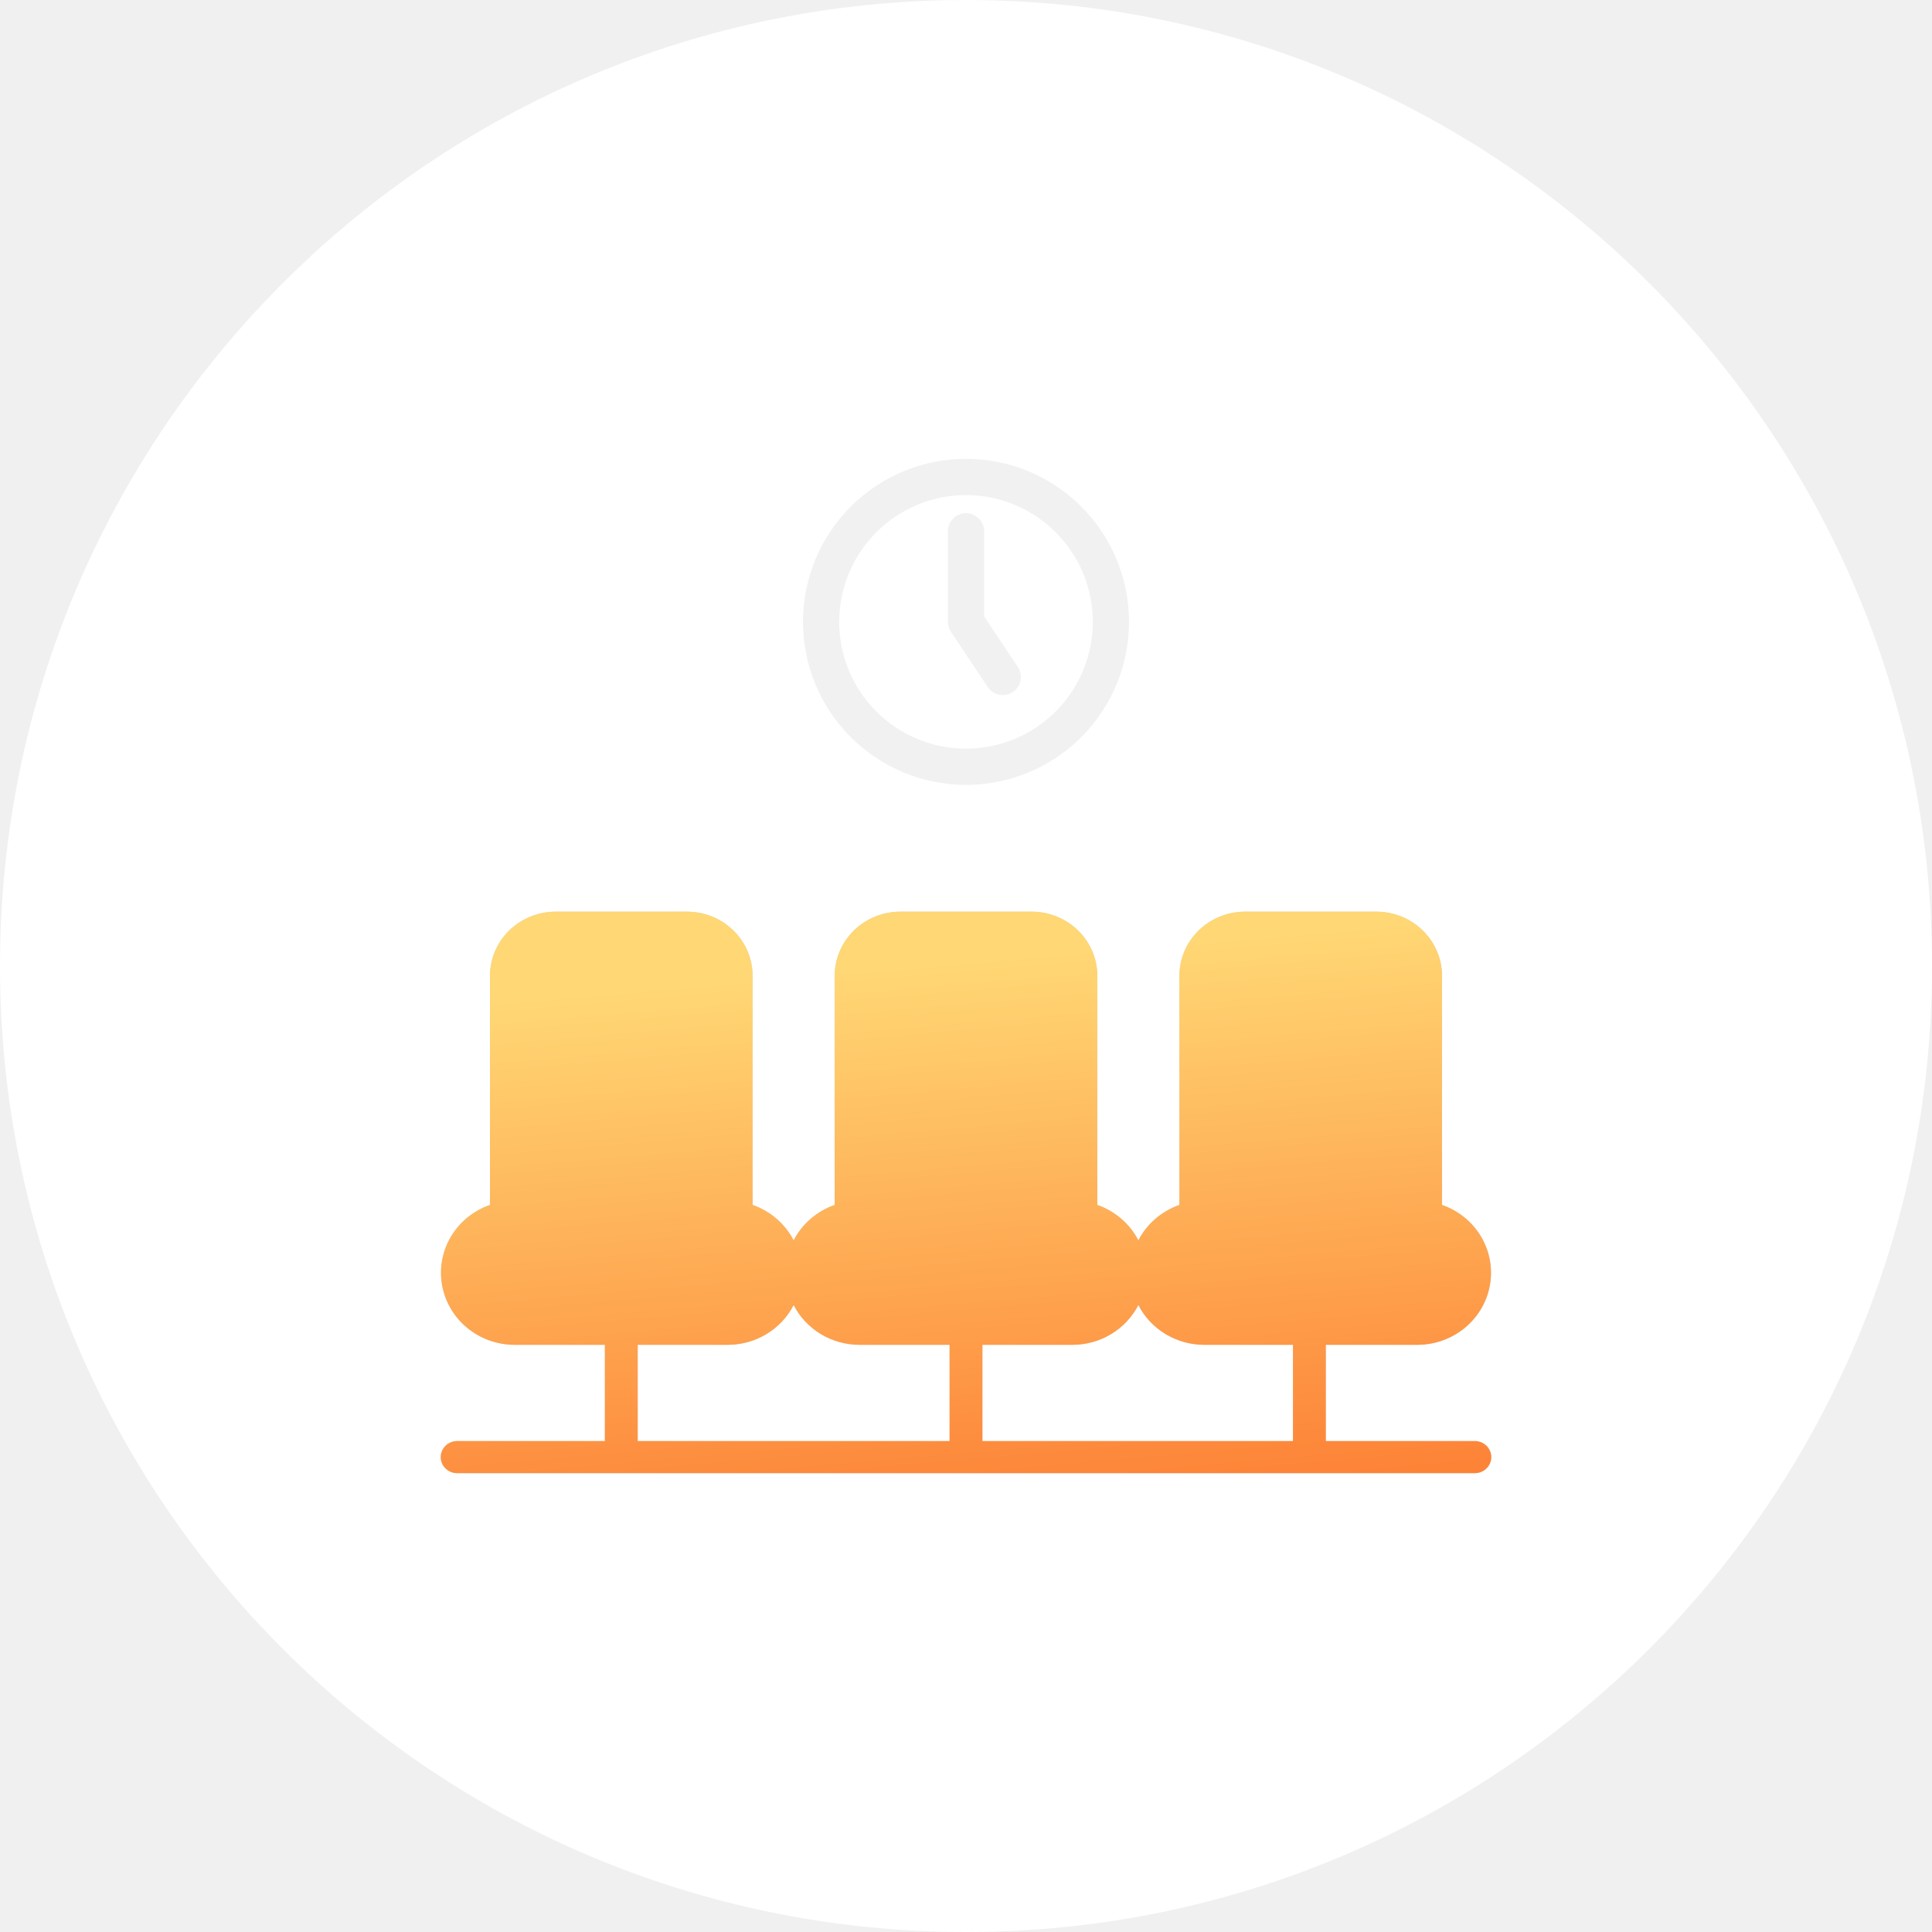
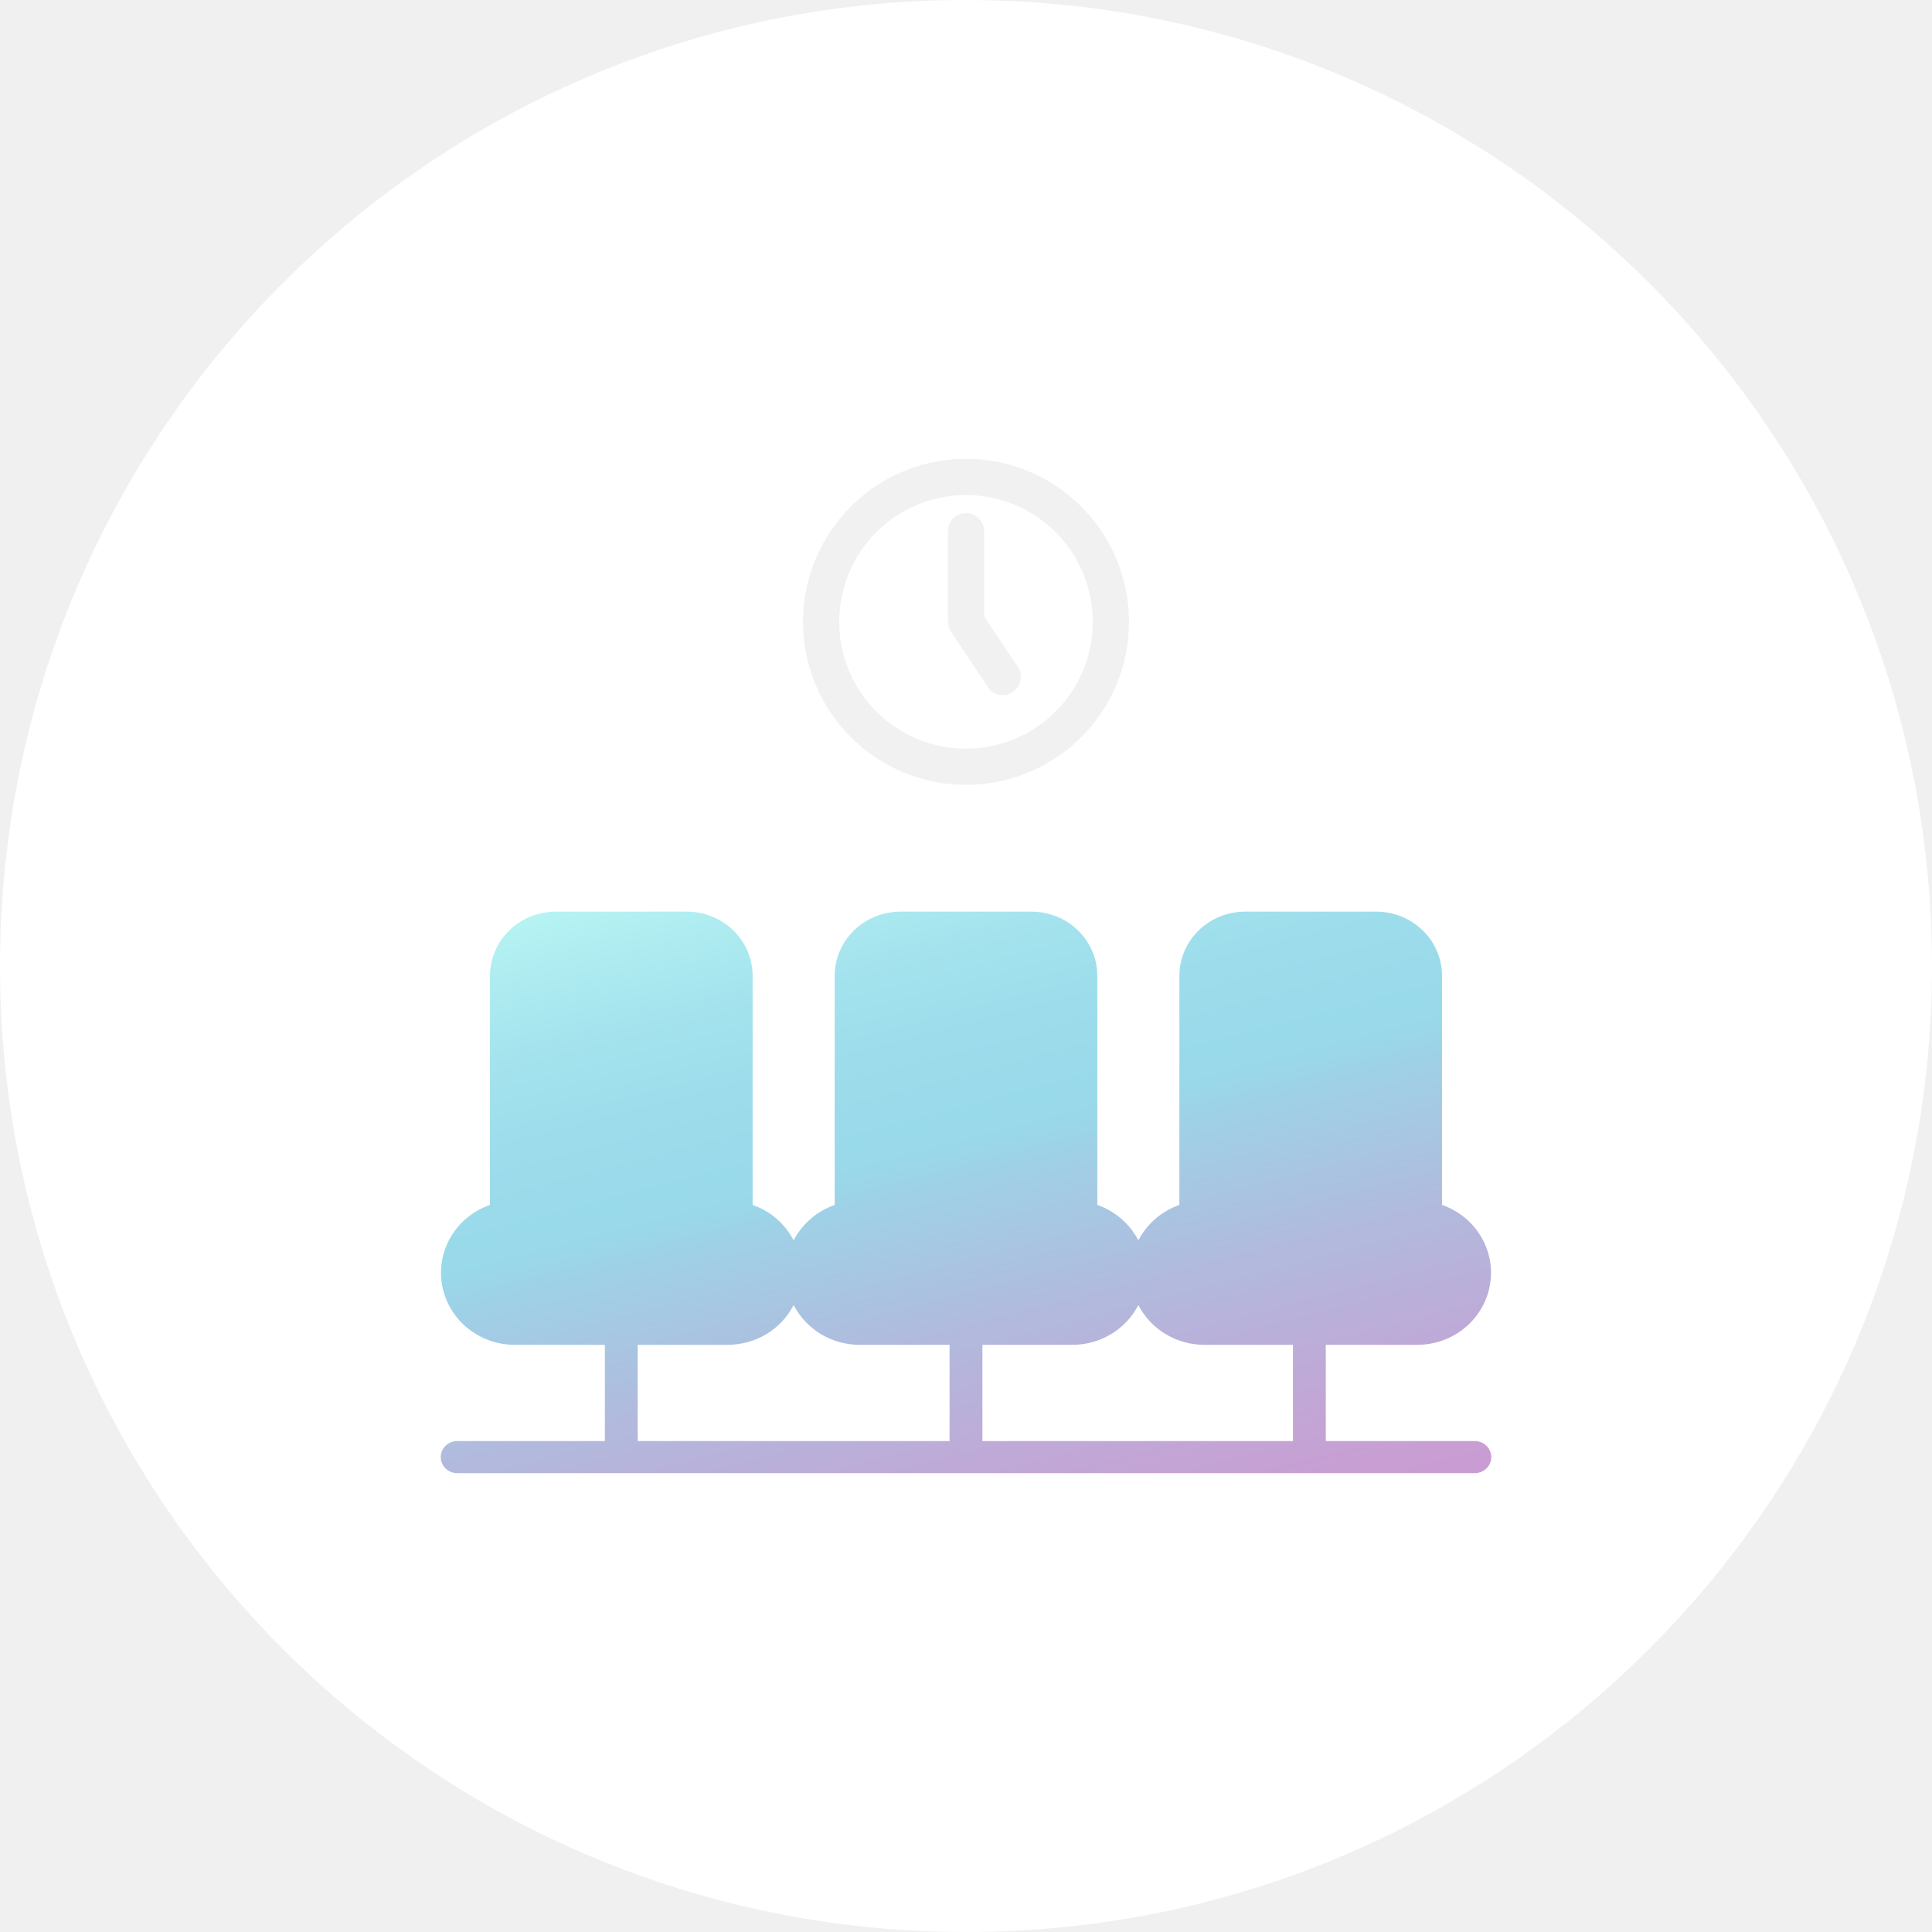
<svg xmlns="http://www.w3.org/2000/svg" width="80" height="80" viewBox="0 0 80 80" fill="none">
-   <g clip-path="url(#clip0_1611_6229)">
+   <g clip-path="url(#clip0_1323_8322)">
    <circle cx="40" cy="40" r="40" fill="white" />
-     <path fill-rule="evenodd" clip-rule="evenodd" d="M28.445 37.75C29.166 37.75 29.858 38.03 30.368 38.529C30.877 39.027 31.164 39.702 31.164 40.407V49.893C31.902 50.152 32.51 50.677 32.863 51.361C33.216 50.677 33.825 50.152 34.562 49.893V40.407C34.562 39.702 34.849 39.027 35.359 38.529C35.869 38.03 36.56 37.75 37.281 37.75H42.719C43.44 37.75 44.131 38.03 44.641 38.529C45.151 39.027 45.438 39.702 45.438 40.407V49.893C46.175 50.152 46.784 50.677 47.137 51.361C47.49 50.677 48.098 50.152 48.836 49.893V40.407C48.836 39.702 49.123 39.027 49.632 38.529C50.142 38.03 50.834 37.75 51.555 37.75H56.992C57.713 37.75 58.405 38.03 58.914 38.529C59.424 39.027 59.711 39.702 59.711 40.407V49.893C60.388 50.129 60.959 50.591 61.322 51.197C61.685 51.804 61.817 52.516 61.695 53.209C61.573 53.901 61.205 54.529 60.656 54.983C60.106 55.436 59.41 55.685 58.691 55.686H54.899V59.671H61.07C61.251 59.671 61.423 59.742 61.551 59.866C61.678 59.991 61.75 60.16 61.75 60.336C61.75 60.512 61.678 60.681 61.551 60.805C61.423 60.93 61.251 61 61.07 61H18.93C18.749 61 18.577 60.93 18.449 60.805C18.322 60.681 18.25 60.512 18.25 60.336C18.25 60.16 18.322 59.991 18.449 59.866C18.577 59.742 18.749 59.671 18.93 59.671H25.047V55.686H21.309C20.59 55.685 19.894 55.436 19.345 54.983C18.795 54.529 18.427 53.901 18.305 53.209C18.183 52.516 18.315 51.804 18.678 51.197C19.041 50.591 19.612 50.129 20.289 49.893V40.407C20.289 39.702 20.576 39.027 21.086 38.529C21.595 38.03 22.287 37.75 23.008 37.75H28.445ZM32.863 54.038C32.611 54.532 32.222 54.947 31.742 55.238C31.262 55.529 30.709 55.684 30.145 55.686H26.406V59.671H39.32V55.686H35.582C35.017 55.684 34.464 55.529 33.984 55.238C33.504 54.947 33.116 54.532 32.863 54.038ZM47.137 54.038C46.884 54.532 46.496 54.947 46.016 55.238C45.536 55.529 44.983 55.684 44.418 55.686H40.68V59.671H53.539V55.686H49.855C49.291 55.684 48.738 55.529 48.258 55.238C47.778 54.947 47.389 54.532 47.137 54.038Z" fill="#D9D9D9" />
-     <path fill-rule="evenodd" clip-rule="evenodd" d="M28.445 37.75C29.166 37.75 29.858 38.03 30.368 38.529C30.877 39.027 31.164 39.702 31.164 40.407V49.893C31.902 50.152 32.51 50.677 32.863 51.361C33.216 50.677 33.825 50.152 34.562 49.893V40.407C34.562 39.702 34.849 39.027 35.359 38.529C35.869 38.03 36.56 37.75 37.281 37.75H42.719C43.44 37.75 44.131 38.03 44.641 38.529C45.151 39.027 45.438 39.702 45.438 40.407V49.893C46.175 50.152 46.784 50.677 47.137 51.361C47.49 50.677 48.098 50.152 48.836 49.893V40.407C48.836 39.702 49.123 39.027 49.632 38.529C50.142 38.03 50.834 37.75 51.555 37.75H56.992C57.713 37.75 58.405 38.03 58.914 38.529C59.424 39.027 59.711 39.702 59.711 40.407V49.893C60.388 50.129 60.959 50.591 61.322 51.197C61.685 51.804 61.817 52.516 61.695 53.209C61.573 53.901 61.205 54.529 60.656 54.983C60.106 55.436 59.41 55.685 58.691 55.686H54.899V59.671H61.07C61.251 59.671 61.423 59.742 61.551 59.866C61.678 59.991 61.75 60.16 61.75 60.336C61.75 60.512 61.678 60.681 61.551 60.805C61.423 60.93 61.251 61 61.07 61H18.93C18.749 61 18.577 60.93 18.449 60.805C18.322 60.681 18.25 60.512 18.25 60.336C18.25 60.16 18.322 59.991 18.449 59.866C18.577 59.742 18.749 59.671 18.93 59.671H25.047V55.686H21.309C20.59 55.685 19.894 55.436 19.345 54.983C18.795 54.529 18.427 53.901 18.305 53.209C18.183 52.516 18.315 51.804 18.678 51.197C19.041 50.591 19.612 50.129 20.289 49.893V40.407C20.289 39.702 20.576 39.027 21.086 38.529C21.595 38.03 22.287 37.75 23.008 37.75H28.445ZM32.863 54.038C32.611 54.532 32.222 54.947 31.742 55.238C31.262 55.529 30.709 55.684 30.145 55.686H26.406V59.671H39.32V55.686H35.582C35.017 55.684 34.464 55.529 33.984 55.238C33.504 54.947 33.116 54.532 32.863 54.038ZM47.137 54.038C46.884 54.532 46.496 54.947 46.016 55.238C45.536 55.529 44.983 55.684 44.418 55.686H40.68V59.671H53.539V55.686H49.855C49.291 55.684 48.738 55.529 48.258 55.238C47.778 54.947 47.389 54.532 47.137 54.038Z" fill="url(#paint0_linear_1611_6229)" />
+     <path fill-rule="evenodd" clip-rule="evenodd" d="M28.445 37.75C29.166 37.75 29.858 38.03 30.368 38.529C30.877 39.027 31.164 39.702 31.164 40.407V49.893C31.902 50.152 32.51 50.677 32.863 51.361C33.216 50.677 33.825 50.152 34.562 49.893V40.407C34.562 39.702 34.849 39.027 35.359 38.529C35.869 38.03 36.56 37.75 37.281 37.75H42.719C43.44 37.75 44.131 38.03 44.641 38.529C45.151 39.027 45.438 39.702 45.438 40.407V49.893C46.175 50.152 46.784 50.677 47.137 51.361C47.49 50.677 48.098 50.152 48.836 49.893V40.407C48.836 39.702 49.123 39.027 49.632 38.529C50.142 38.03 50.834 37.75 51.555 37.75H56.992C57.713 37.75 58.405 38.03 58.914 38.529C59.424 39.027 59.711 39.702 59.711 40.407V49.893C60.388 50.129 60.959 50.591 61.322 51.197C61.685 51.804 61.817 52.516 61.695 53.209C61.573 53.901 61.205 54.529 60.656 54.983C60.106 55.436 59.41 55.685 58.691 55.686H54.899V59.671H61.07C61.251 59.671 61.423 59.742 61.551 59.866C61.678 59.991 61.75 60.16 61.75 60.336C61.75 60.512 61.678 60.681 61.551 60.805C61.423 60.93 61.251 61 61.07 61H18.93C18.749 61 18.577 60.93 18.449 60.805C18.322 60.681 18.25 60.512 18.25 60.336C18.25 60.16 18.322 59.991 18.449 59.866C18.577 59.742 18.749 59.671 18.93 59.671H25.047V55.686H21.309C20.59 55.685 19.894 55.436 19.345 54.983C18.795 54.529 18.427 53.901 18.305 53.209C18.183 52.516 18.315 51.804 18.678 51.197C19.041 50.591 19.612 50.129 20.289 49.893V40.407C20.289 39.702 20.576 39.027 21.086 38.529C21.595 38.03 22.287 37.75 23.008 37.75H28.445ZM32.863 54.038C32.611 54.532 32.222 54.947 31.742 55.238C31.262 55.529 30.709 55.684 30.145 55.686H26.406V59.671H39.32V55.686H35.582C35.017 55.684 34.464 55.529 33.984 55.238C33.504 54.947 33.116 54.532 32.863 54.038ZM47.137 54.038C46.884 54.532 46.496 54.947 46.016 55.238C45.536 55.529 44.983 55.684 44.418 55.686H40.68V59.671H53.539V55.686H49.855C49.291 55.684 48.738 55.529 48.258 55.238C47.778 54.947 47.389 54.532 47.137 54.038Z" fill="url(#paint0_linear_1323_8322)" />
    <path d="M40 32.5C41.335 32.5 42.64 32.104 43.75 31.362C44.86 30.621 45.725 29.567 46.236 28.333C46.747 27.1 46.881 25.742 46.62 24.433C46.36 23.124 45.717 21.921 44.773 20.977C43.829 20.033 42.626 19.39 41.317 19.13C40.008 18.869 38.65 19.003 37.417 19.514C36.184 20.025 35.129 20.89 34.388 22C33.646 23.11 33.25 24.415 33.25 25.75C33.25 27.54 33.961 29.257 35.227 30.523C36.493 31.789 38.21 32.5 40 32.5ZM40 20.5C41.038 20.5 42.053 20.808 42.917 21.385C43.78 21.962 44.453 22.782 44.85 23.741C45.248 24.7 45.352 25.756 45.149 26.774C44.947 27.793 44.447 28.728 43.712 29.462C42.978 30.197 42.043 30.697 41.024 30.899C40.006 31.102 38.95 30.998 37.991 30.6C37.032 30.203 36.212 29.53 35.635 28.667C35.058 27.803 34.75 26.788 34.75 25.75C34.75 24.358 35.303 23.022 36.288 22.038C37.272 21.053 38.608 20.5 40 20.5Z" fill="#F1F1F1" />
    <path d="M40.877 28.413C40.929 28.5 40.999 28.577 41.081 28.637C41.163 28.697 41.257 28.739 41.357 28.762C41.456 28.785 41.559 28.787 41.66 28.768C41.76 28.75 41.855 28.711 41.94 28.654C42.025 28.598 42.097 28.524 42.153 28.439C42.208 28.353 42.245 28.257 42.263 28.156C42.28 28.056 42.276 27.953 42.252 27.854C42.228 27.755 42.184 27.662 42.123 27.58L40.75 25.525V22C40.75 21.801 40.671 21.61 40.53 21.47C40.39 21.329 40.199 21.25 40 21.25C39.801 21.25 39.61 21.329 39.47 21.47C39.329 21.61 39.25 21.801 39.25 22V25.75C39.251 25.897 39.295 26.041 39.377 26.163L40.877 28.413Z" fill="#F1F1F1" />
  </g>
  <defs>
-     <linearGradient id="paint0_linear_1611_6229" x1="31.908" y1="40.503" x2="33.843" y2="62.974" gradientUnits="userSpaceOnUse">
-       <stop stop-color="#FFD774" />
-       <stop offset="1" stop-color="#FD8337" />
+     <linearGradient id="paint0_linear_1323_8322" x1="10.239" y1="40.006" x2="19.04" y2="73.82" gradientUnits="userSpaceOnUse">
+       <stop stop-color="#75EEEB" stop-opacity="0.5" />
+       <stop offset="0.08" stop-color="#61DCE4" stop-opacity="0.5" />
+       <stop offset="0.2" stop-color="#47C6DC" stop-opacity="0.5" />
+       <stop offset="0.32" stop-color="#38B8D7" stop-opacity="0.5" />
+       <stop offset="0.41" stop-color="#33B4D6" stop-opacity="0.5" />
+       <stop offset="0.45" stop-color="#3DA6D0" stop-opacity="0.5" />
+       <stop offset="0.63" stop-color="#6476BD" stop-opacity="0.5" />
+       <stop offset="0.79" stop-color="#8153B0" stop-opacity="0.5" />
+       <stop offset="0.91" stop-color="#923EA8" stop-opacity="0.5" />
+       <stop offset="1" stop-color="#9937A5" stop-opacity="0.5" />
    </linearGradient>
-     <clipPath id="clip0_1611_6229">
+     <clipPath id="clip0_1323_8322">
      <rect width="80" height="80" fill="white" />
    </clipPath>
  </defs>
</svg>
